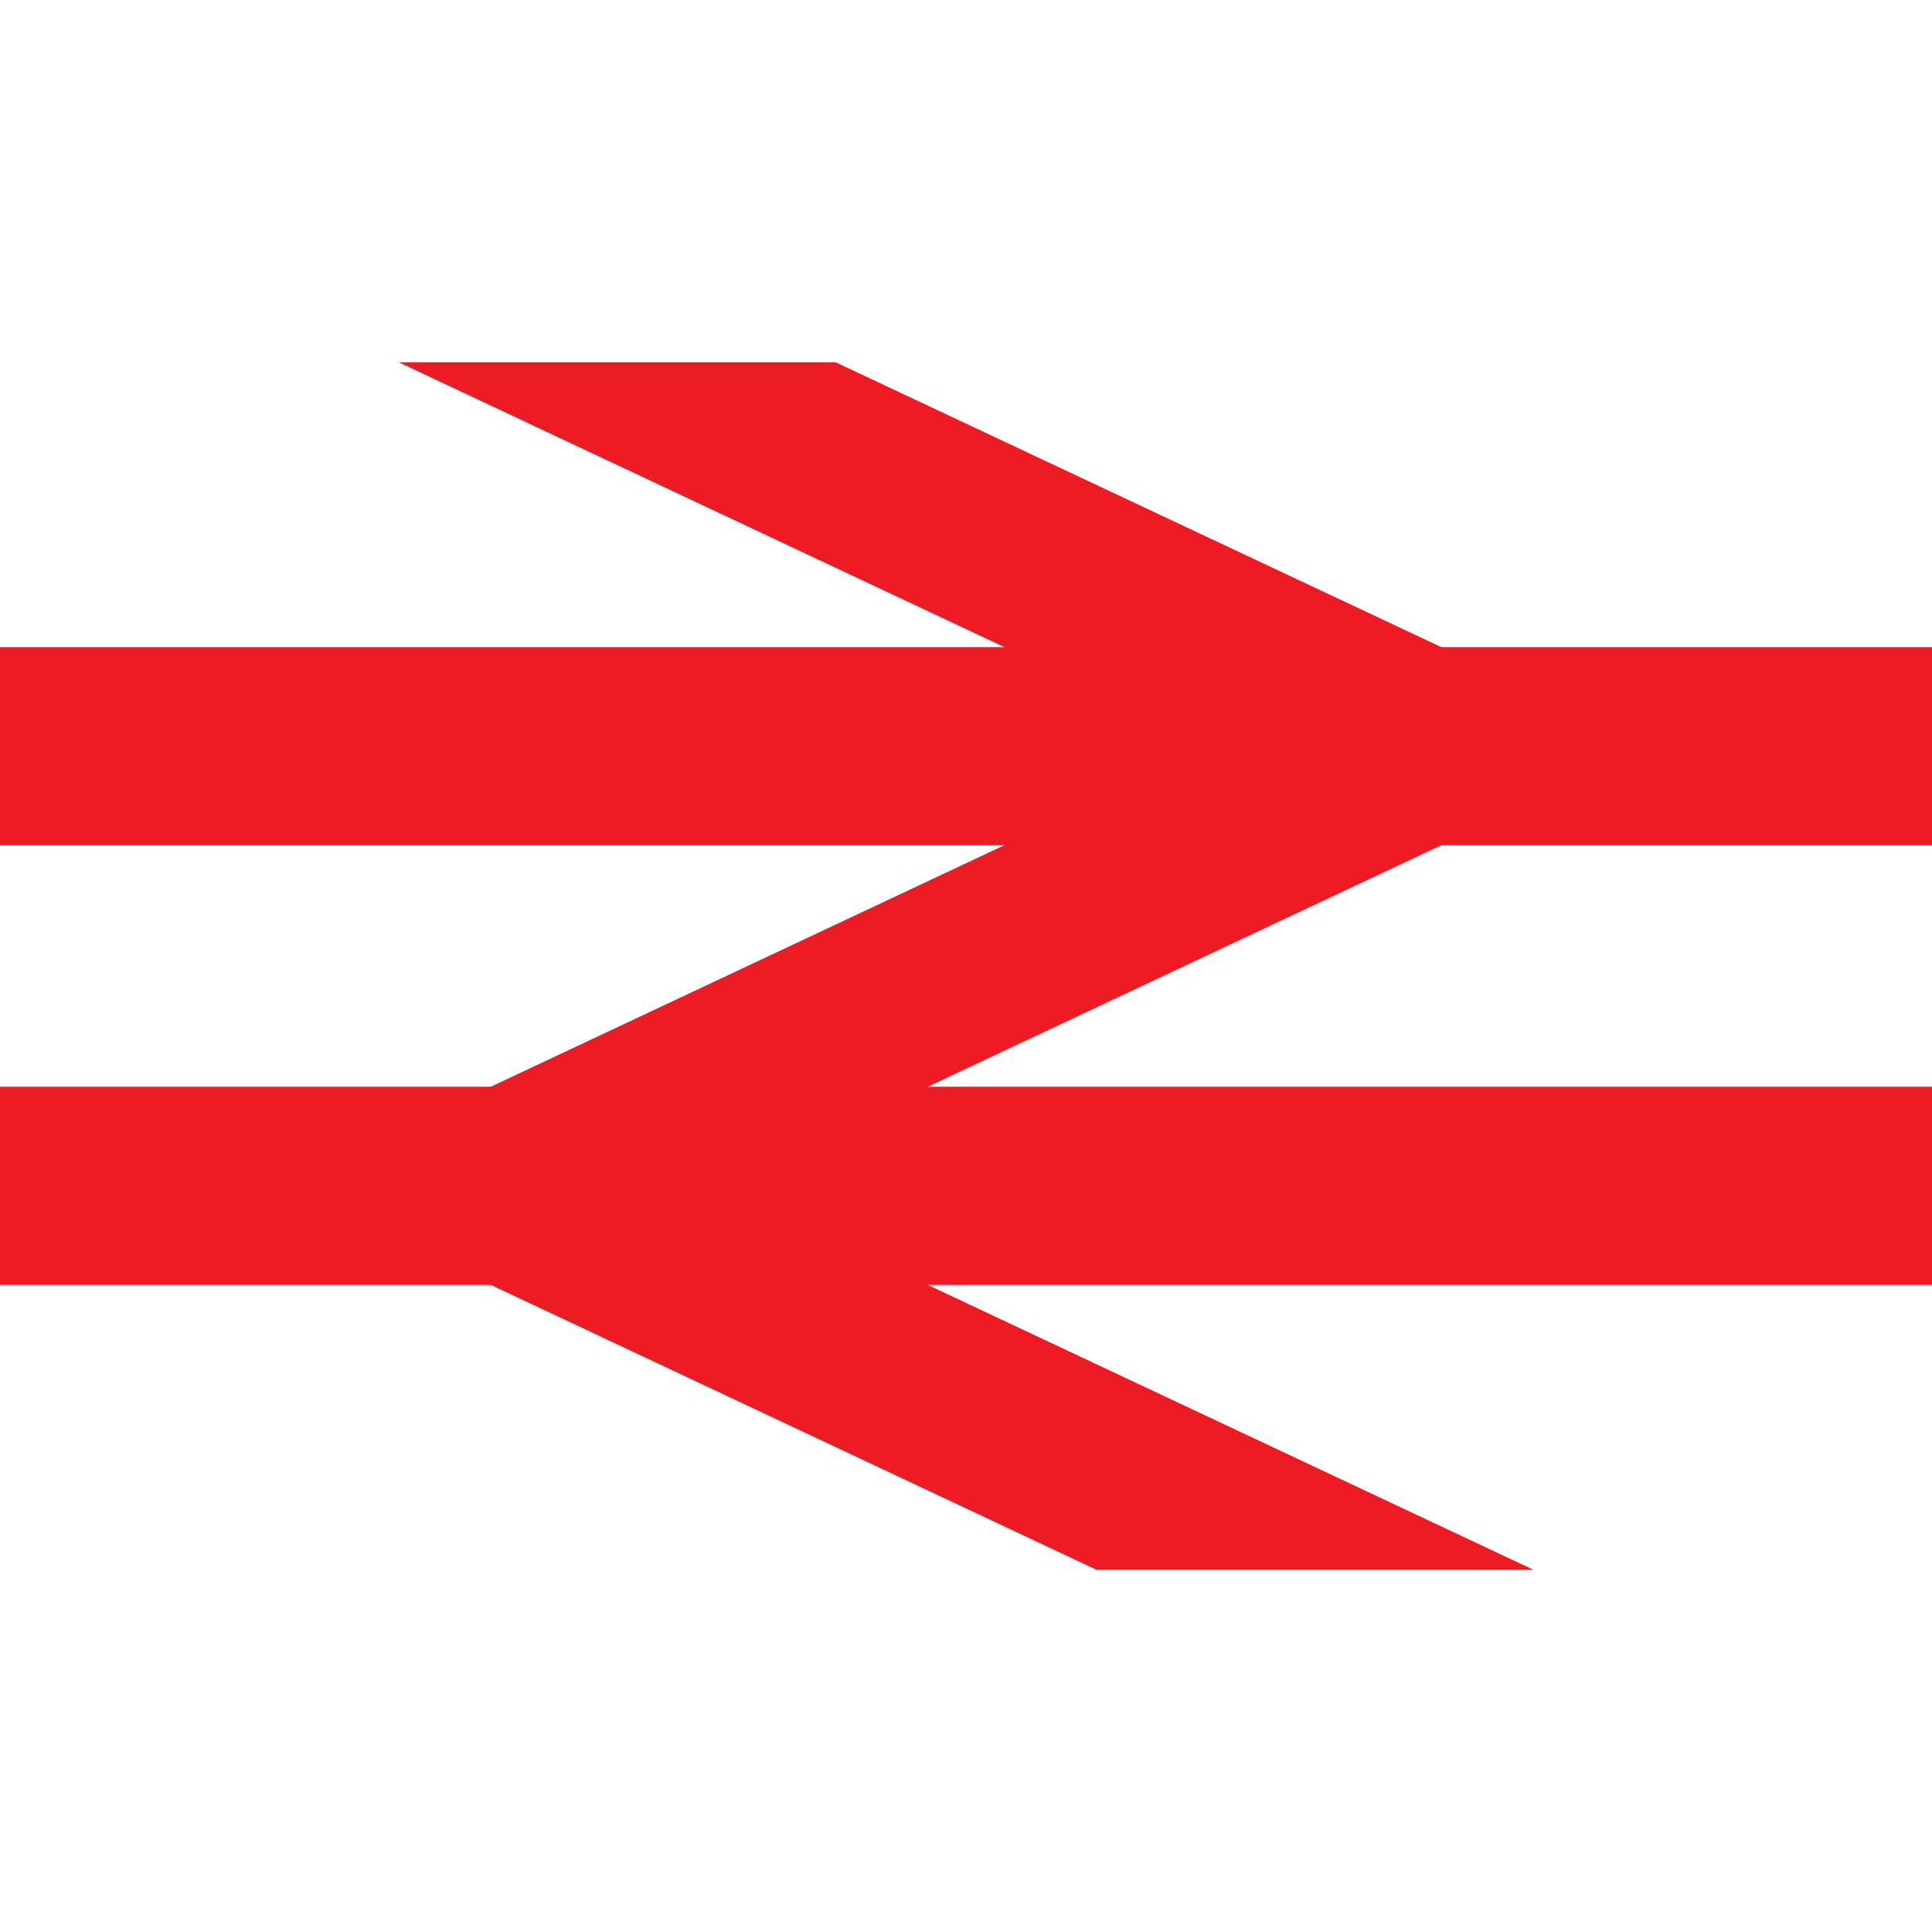
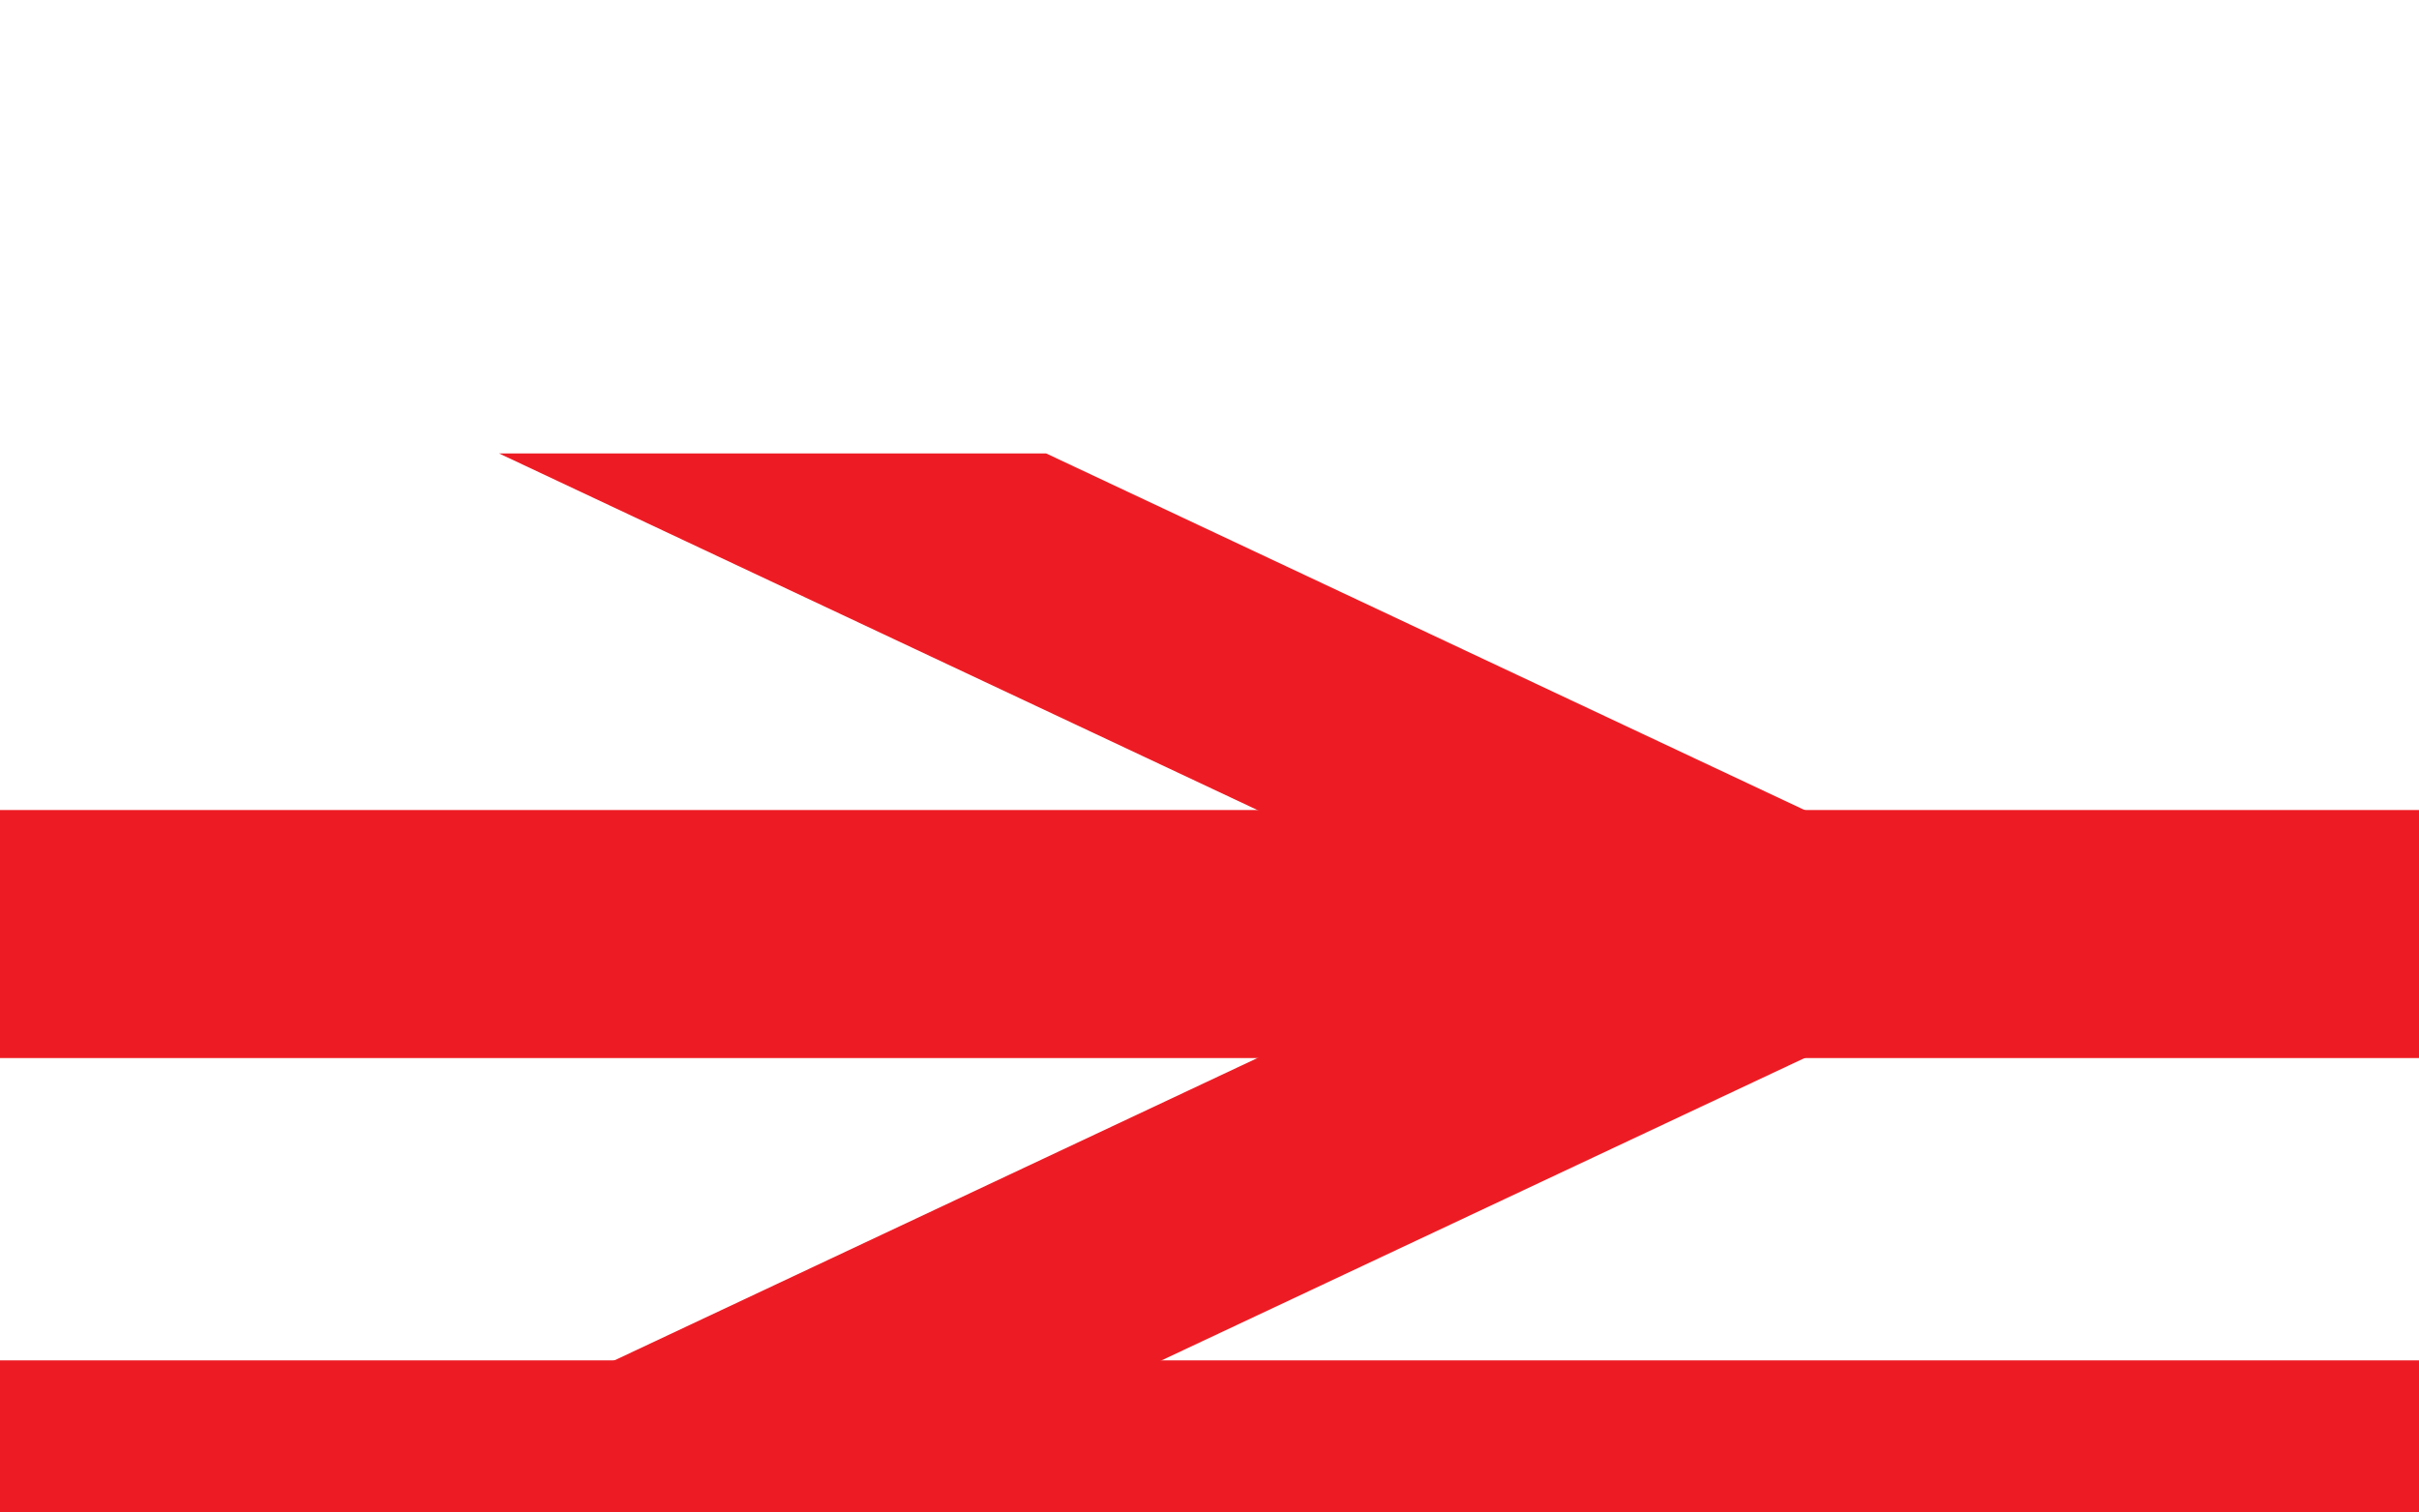
- <svg xmlns="http://www.w3.org/2000/svg" width="32" height="32" viewBox="0 0 32 32" fill="none">
+ <svg xmlns="http://www.w3.org/2000/svg" fill="none">
  <path fill-rule="evenodd" clip-rule="evenodd" d="M20.123 12.359L6.602 6L13.84 6L27.361 12.359L11.877 19.641L25.398 26H18.16L4.639 19.641L20.123 12.359Z" fill="#ED1C24" />
  <path fill-rule="evenodd" clip-rule="evenodd" d="M32 14H0V10.718H32V14ZM0 18H32V21.282H0V18Z" fill="#ED1C24" />
</svg>
